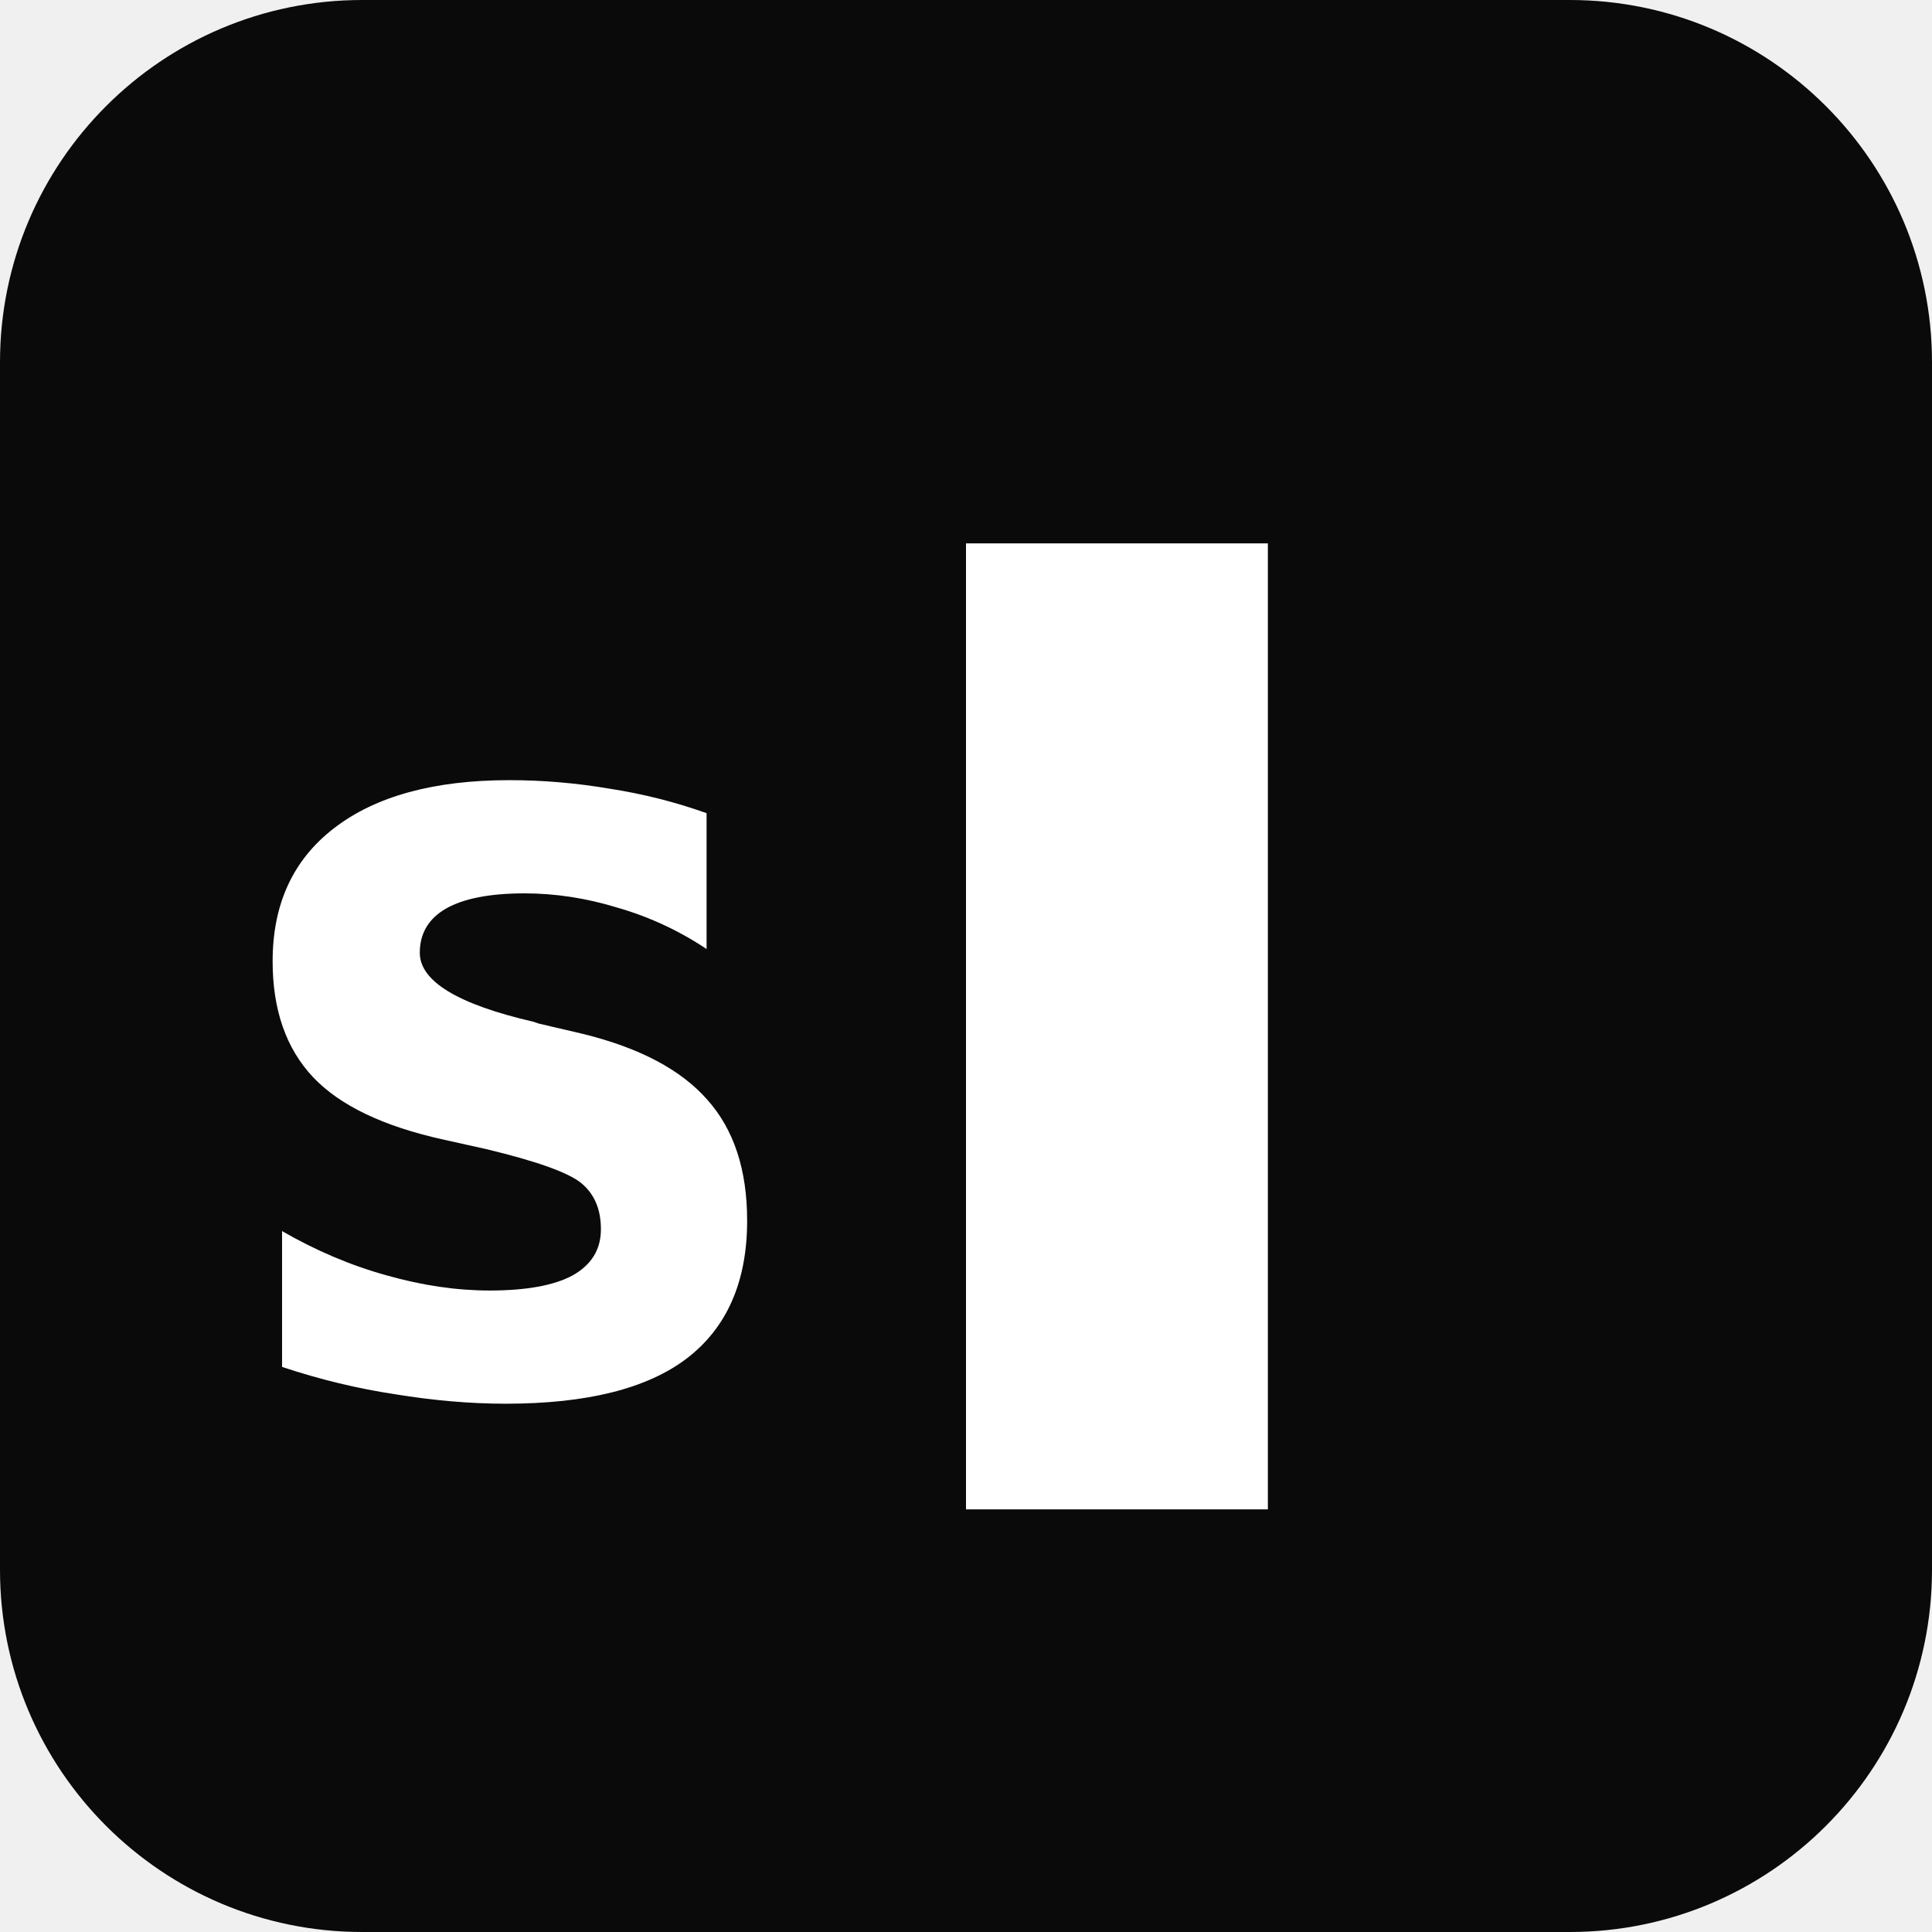
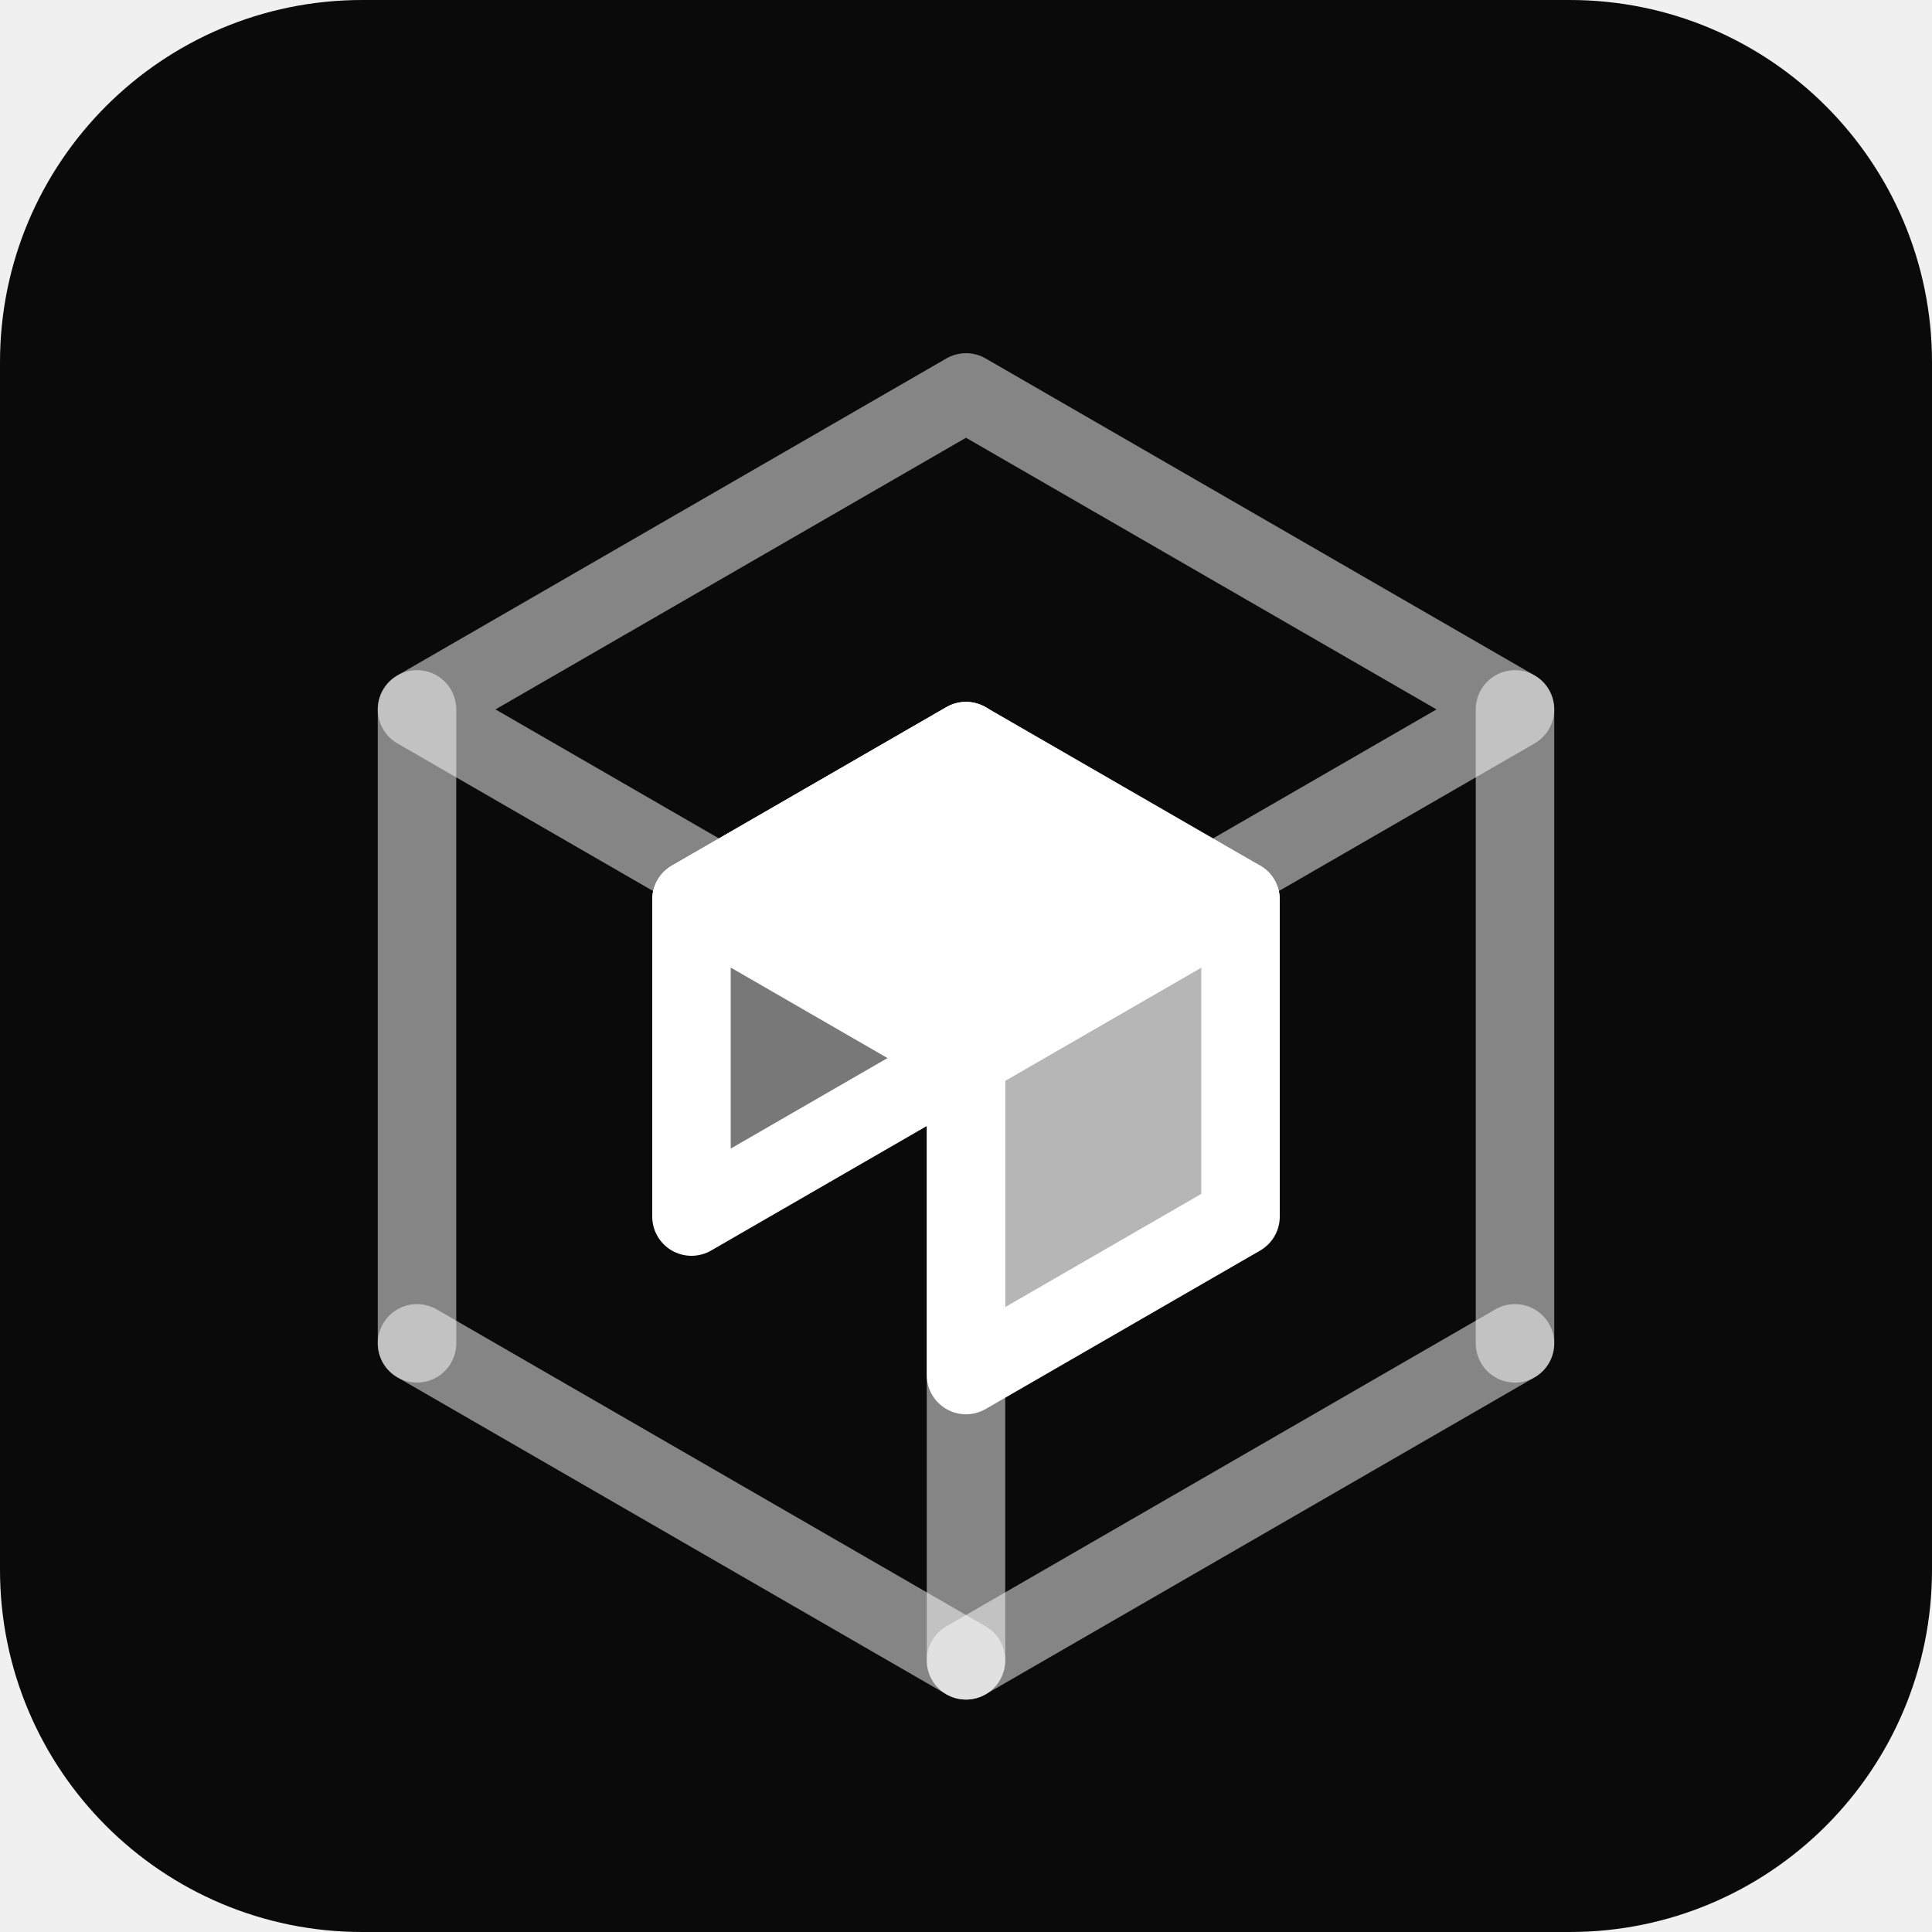
<svg xmlns="http://www.w3.org/2000/svg" width="32" height="32" viewBox="0 0 32 32">
  <rect width="32" height="32" rx="6" fill="#0a0a0a" />
-   <text x="3" y="23" font-family="monospace" font-weight="700" font-size="18" fill="#ffffff">s</text>
-   <rect x="16" y="9" width="5" height="16" rx="0" fill="#ffffff" />
+   <g stroke="#ffffff" stroke-width="1.3" stroke-linecap="round" stroke-linejoin="round" stroke-opacity="0.5" fill="none">
+     <path d="M16 6.5 L25.093 11.75 L16 17 L6.907 11.75 Z" />
+     <line x1="25.093" y1="11.75" x2="25.093" y2="22.25" />
+     <line x1="16" y1="17" x2="16" y2="27.5" />
+     <line x1="6.907" y1="11.75" x2="6.907" y2="22.25" />
+     <line x1="25.093" y1="22.25" x2="16" y2="27.5" />
+     <line x1="16" y1="27.5" x2="6.907" y2="22.25" />
+   </g>
+   <g stroke="#ffffff" stroke-width="1.3" stroke-linecap="round" stroke-linejoin="round">
+     <path d="M16 12.275 L11.453 14.9 L11.453 20.15 L16 17.525 Z" fill="#ffffff" fill-opacity="0.45" />
+     <path d="M20.547 14.9 L20.547 20.15 L16 22.775 L16 17.525 Z" fill="#ffffff" fill-opacity="0.7" />
+     <path d="M16 12.275 L20.547 14.9 L16 17.525 L11.453 14.9 Z" fill="#ffffff" />
+   </g>
</svg>
